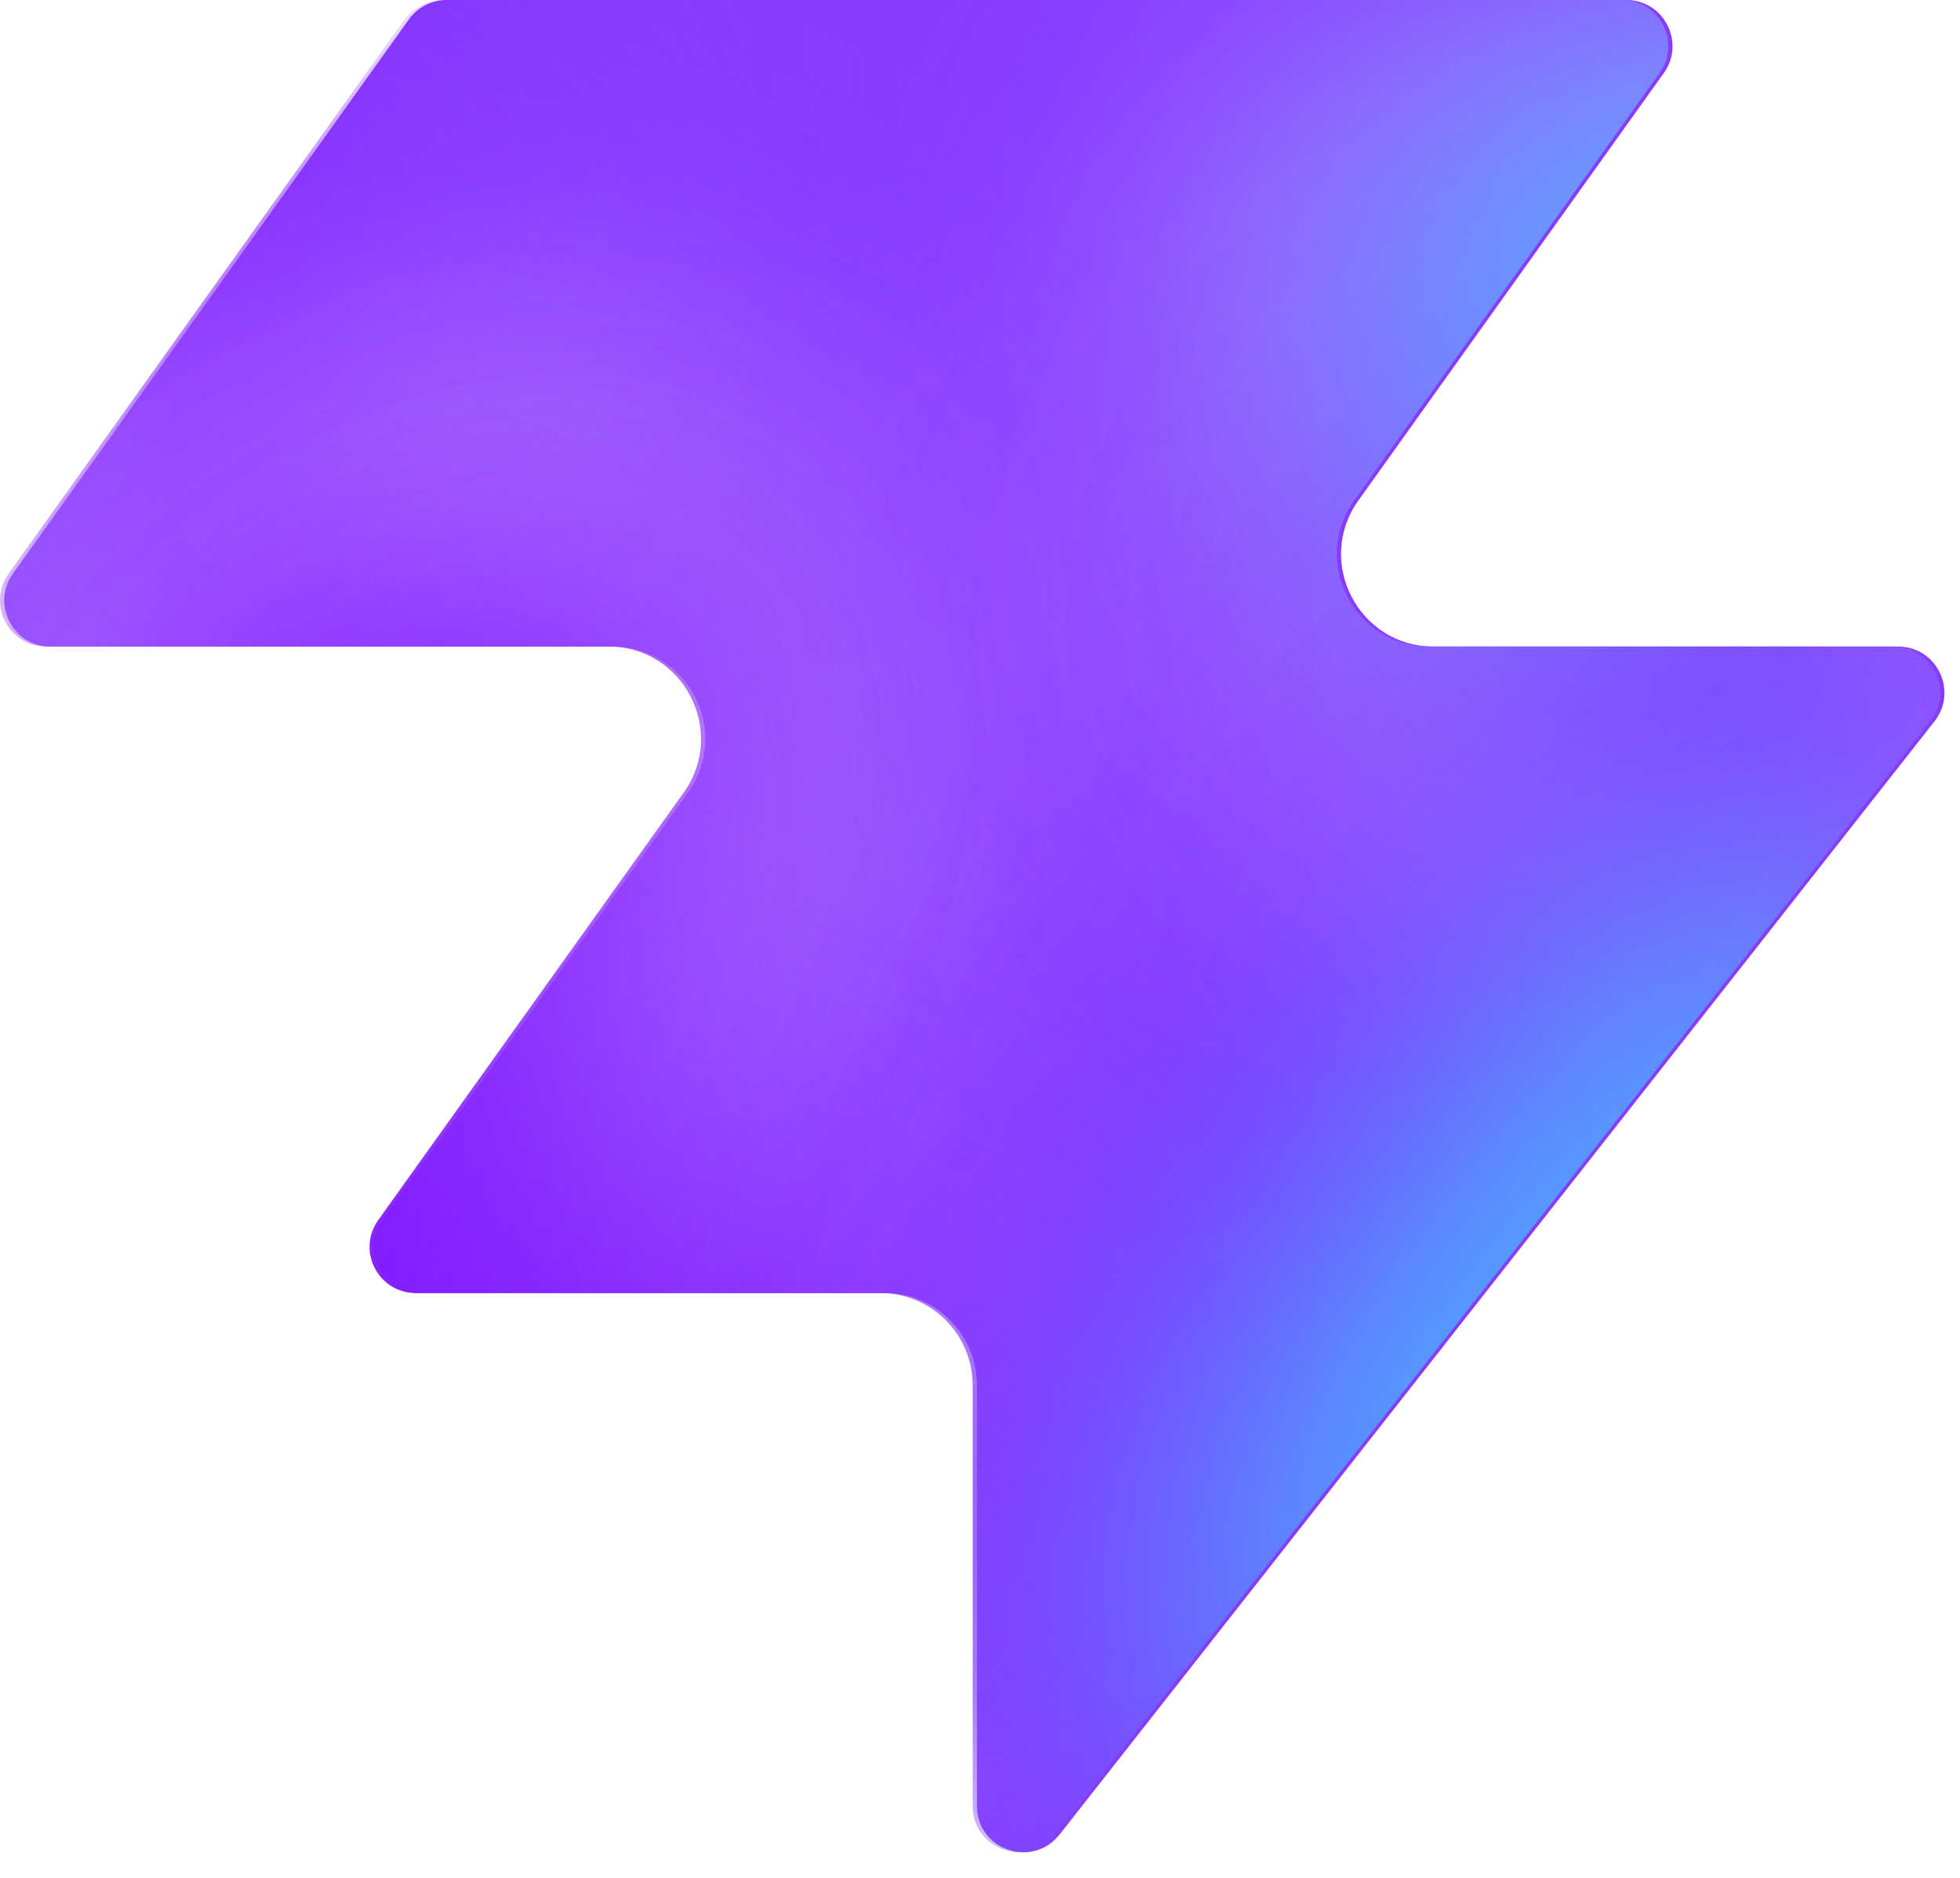
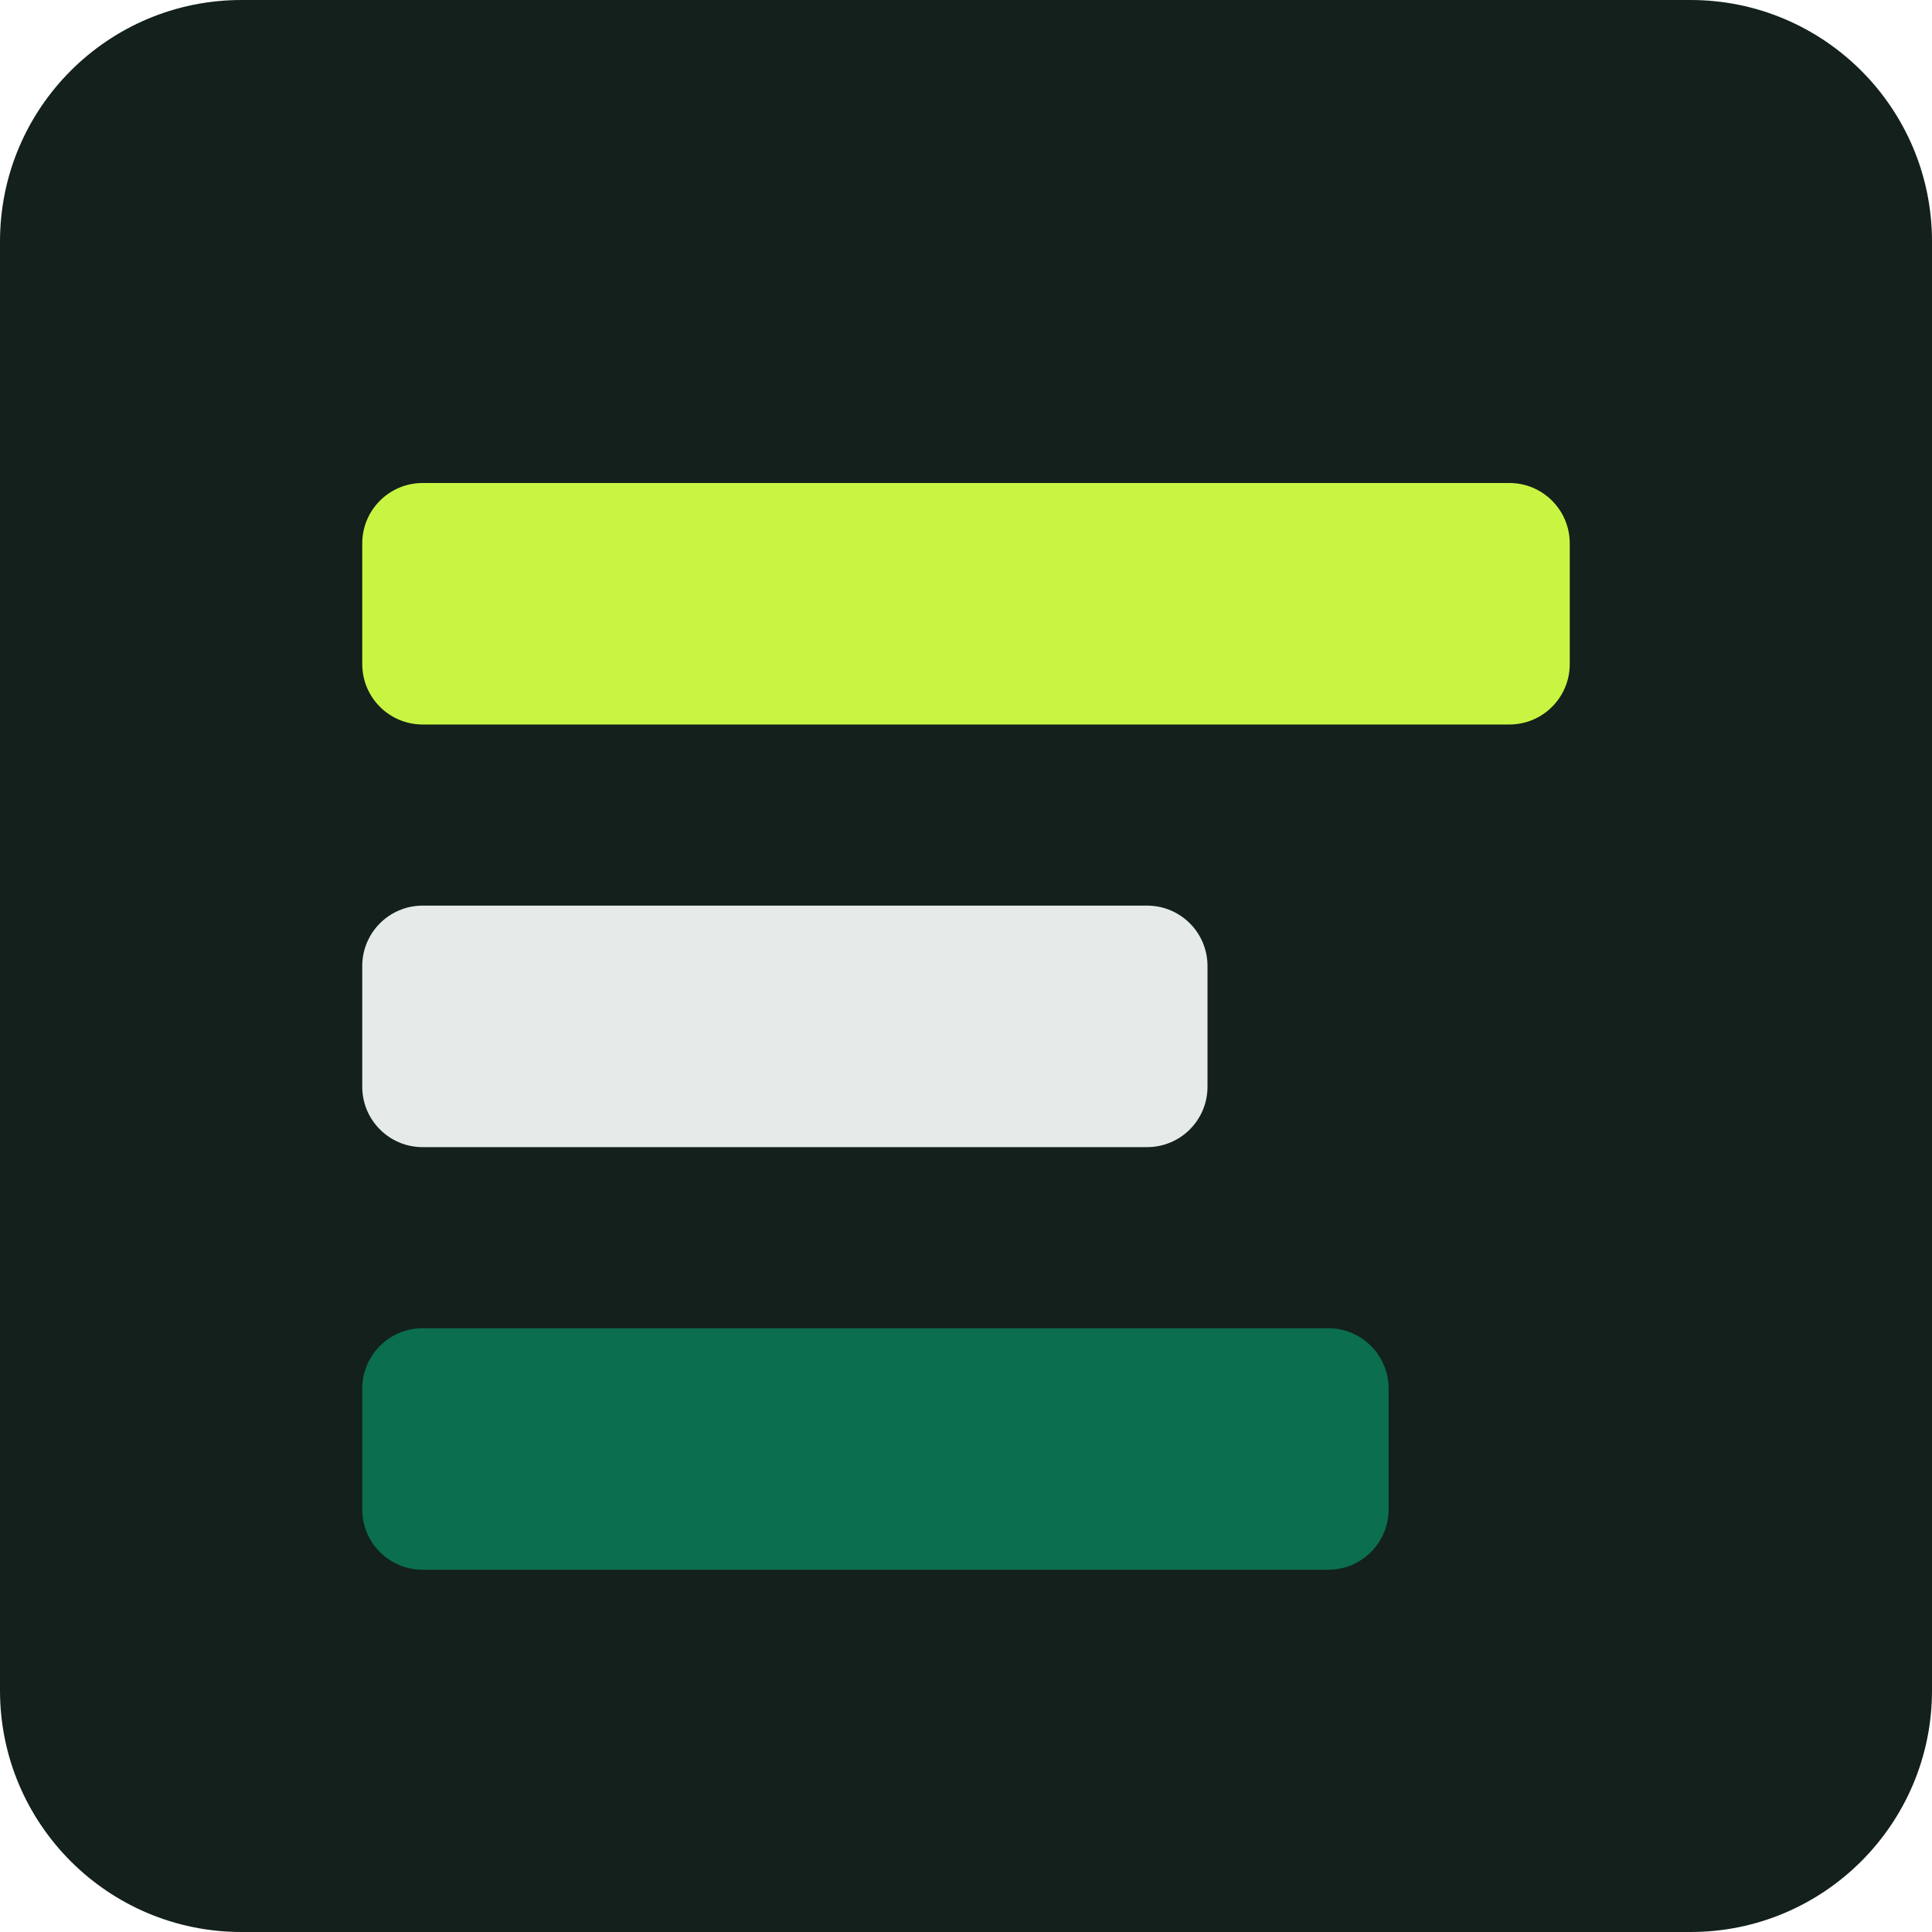
- <svg xmlns="http://www.w3.org/2000/svg" width="48" height="46" fill="none" viewBox="0 0 48 46">
-   <path fill="#863bff" d="M25.946 44.938c-.664.845-2.021.375-2.021-.698V33.937a2.26 2.26 0 0 0-2.262-2.262H10.287c-.92 0-1.456-1.04-.92-1.788l7.48-10.471c1.07-1.497 0-3.578-1.842-3.578H1.237c-.92 0-1.456-1.04-.92-1.788L10.013.474c.214-.297.556-.474.92-.474h28.894c.92 0 1.456 1.04.92 1.788l-7.48 10.471c-1.07 1.498 0 3.579 1.842 3.579h11.377c.943 0 1.473 1.088.89 1.83L25.947 44.94z" style="fill:#863bff;fill:color(display-p3 .525 .23 1);fill-opacity:1" />
-   <mask id="a" width="48" height="46" x="0" y="0" maskUnits="userSpaceOnUse" style="mask-type:alpha">
-     <path fill="#000" d="M25.842 44.938c-.664.844-2.021.375-2.021-.698V33.937a2.26 2.26 0 0 0-2.262-2.262H10.183c-.92 0-1.456-1.04-.92-1.788l7.48-10.471c1.07-1.498 0-3.579-1.842-3.579H1.133c-.92 0-1.456-1.04-.92-1.787L9.91.473c.214-.297.556-.474.92-.474h28.894c.92 0 1.456 1.04.92 1.788l-7.48 10.471c-1.07 1.498 0 3.578 1.842 3.578h11.377c.943 0 1.473 1.088.89 1.832L25.843 44.94z" style="fill:#000;fill-opacity:1" />
-   </mask>
-   <g mask="url(#a)">
-     <g filter="url(#b)">
-       <ellipse cx="5.508" cy="14.704" fill="#ede6ff" rx="5.508" ry="14.704" style="fill:#ede6ff;fill:color(display-p3 .927 .903 1);fill-opacity:1" transform="matrix(.00324 1 1 -.00324 -4.47 31.516)" />
-     </g>
-     <g filter="url(#c)">
-       <ellipse cx="10.399" cy="29.851" fill="#ede6ff" rx="10.399" ry="29.851" style="fill:#ede6ff;fill:color(display-p3 .927 .903 1);fill-opacity:1" transform="matrix(.00324 1 1 -.00324 -39.328 7.883)" />
-     </g>
-     <g filter="url(#d)">
-       <ellipse cx="5.508" cy="30.487" fill="#7e14ff" rx="5.508" ry="30.487" style="fill:#7e14ff;fill:color(display-p3 .492 .077 1);fill-opacity:1" transform="rotate(89.814 -25.913 -14.639)scale(1 -1)" />
-     </g>
-     <g filter="url(#e)">
-       <ellipse cx="5.508" cy="30.599" fill="#7e14ff" rx="5.508" ry="30.599" style="fill:#7e14ff;fill:color(display-p3 .492 .077 1);fill-opacity:1" transform="rotate(89.814 -32.644 -3.334)scale(1 -1)" />
-     </g>
-     <g filter="url(#f)">
-       <ellipse cx="5.508" cy="30.599" fill="#7e14ff" rx="5.508" ry="30.599" style="fill:#7e14ff;fill:color(display-p3 .492 .077 1);fill-opacity:1" transform="matrix(.00324 1 1 -.00324 -34.34 30.47)" />
-     </g>
-     <g filter="url(#g)">
-       <ellipse cx="14.072" cy="22.078" fill="#ede6ff" rx="14.072" ry="22.078" style="fill:#ede6ff;fill:color(display-p3 .927 .903 1);fill-opacity:1" transform="rotate(93.35 24.506 48.493)scale(-1 1)" />
-     </g>
-     <g filter="url(#h)">
-       <ellipse cx="3.47" cy="21.501" fill="#7e14ff" rx="3.47" ry="21.501" style="fill:#7e14ff;fill:color(display-p3 .492 .077 1);fill-opacity:1" transform="rotate(89.009 28.708 47.59)scale(-1 1)" />
-     </g>
-     <g filter="url(#i)">
-       <ellipse cx="3.47" cy="21.501" fill="#7e14ff" rx="3.47" ry="21.501" style="fill:#7e14ff;fill:color(display-p3 .492 .077 1);fill-opacity:1" transform="rotate(89.009 28.708 47.59)scale(-1 1)" />
-     </g>
-     <g filter="url(#j)">
-       <ellipse cx=".387" cy="8.972" fill="#7e14ff" rx="4.407" ry="29.108" style="fill:#7e14ff;fill:color(display-p3 .492 .077 1);fill-opacity:1" transform="rotate(39.51 .387 8.972)" />
-     </g>
-     <g filter="url(#k)">
-       <ellipse cx="47.523" cy="-6.092" fill="#7e14ff" rx="4.407" ry="29.108" style="fill:#7e14ff;fill:color(display-p3 .492 .077 1);fill-opacity:1" transform="rotate(37.892 47.523 -6.092)" />
-     </g>
-     <g filter="url(#l)">
-       <ellipse cx="41.412" cy="6.333" fill="#47bfff" rx="5.971" ry="9.665" style="fill:#47bfff;fill:color(display-p3 .28 .748 1);fill-opacity:1" transform="rotate(37.892 41.412 6.333)" />
-     </g>
-     <g filter="url(#m)">
-       <ellipse cx="-1.879" cy="38.332" fill="#7e14ff" rx="4.407" ry="29.108" style="fill:#7e14ff;fill:color(display-p3 .492 .077 1);fill-opacity:1" transform="rotate(37.892 -1.88 38.332)" />
-     </g>
-     <g filter="url(#n)">
-       <ellipse cx="-1.879" cy="38.332" fill="#7e14ff" rx="4.407" ry="29.108" style="fill:#7e14ff;fill:color(display-p3 .492 .077 1);fill-opacity:1" transform="rotate(37.892 -1.88 38.332)" />
-     </g>
-     <g filter="url(#o)">
-       <ellipse cx="35.651" cy="29.907" fill="#7e14ff" rx="4.407" ry="29.108" style="fill:#7e14ff;fill:color(display-p3 .492 .077 1);fill-opacity:1" transform="rotate(37.892 35.651 29.907)" />
-     </g>
-     <g filter="url(#p)">
-       <ellipse cx="38.418" cy="32.4" fill="#47bfff" rx="5.971" ry="15.297" style="fill:#47bfff;fill:color(display-p3 .28 .748 1);fill-opacity:1" transform="rotate(37.892 38.418 32.4)" />
-     </g>
-   </g>
-   <defs>
-     <filter id="b" width="60.045" height="41.654" x="-19.77" y="16.149" color-interpolation-filters="sRGB" filterUnits="userSpaceOnUse">
-       <feFlood flood-opacity="0" result="BackgroundImageFix" />
-       <feBlend in="SourceGraphic" in2="BackgroundImageFix" result="shape" />
-       <feGaussianBlur result="effect1_foregroundBlur_2002_17158" stdDeviation="7.659" />
-     </filter>
-     <filter id="c" width="90.34" height="51.437" x="-54.613" y="-7.533" color-interpolation-filters="sRGB" filterUnits="userSpaceOnUse">
-       <feFlood flood-opacity="0" result="BackgroundImageFix" />
-       <feBlend in="SourceGraphic" in2="BackgroundImageFix" result="shape" />
-       <feGaussianBlur result="effect1_foregroundBlur_2002_17158" stdDeviation="7.659" />
-     </filter>
-     <filter id="d" width="79.355" height="29.4" x="-49.64" y="2.03" color-interpolation-filters="sRGB" filterUnits="userSpaceOnUse">
-       <feFlood flood-opacity="0" result="BackgroundImageFix" />
-       <feBlend in="SourceGraphic" in2="BackgroundImageFix" result="shape" />
-       <feGaussianBlur result="effect1_foregroundBlur_2002_17158" stdDeviation="4.596" />
-     </filter>
-     <filter id="e" width="79.579" height="29.4" x="-45.045" y="20.029" color-interpolation-filters="sRGB" filterUnits="userSpaceOnUse">
-       <feFlood flood-opacity="0" result="BackgroundImageFix" />
-       <feBlend in="SourceGraphic" in2="BackgroundImageFix" result="shape" />
-       <feGaussianBlur result="effect1_foregroundBlur_2002_17158" stdDeviation="4.596" />
-     </filter>
-     <filter id="f" width="79.579" height="29.4" x="-43.513" y="21.178" color-interpolation-filters="sRGB" filterUnits="userSpaceOnUse">
-       <feFlood flood-opacity="0" result="BackgroundImageFix" />
-       <feBlend in="SourceGraphic" in2="BackgroundImageFix" result="shape" />
-       <feGaussianBlur result="effect1_foregroundBlur_2002_17158" stdDeviation="4.596" />
-     </filter>
-     <filter id="g" width="74.749" height="58.852" x="15.756" y="-17.901" color-interpolation-filters="sRGB" filterUnits="userSpaceOnUse">
-       <feFlood flood-opacity="0" result="BackgroundImageFix" />
-       <feBlend in="SourceGraphic" in2="BackgroundImageFix" result="shape" />
-       <feGaussianBlur result="effect1_foregroundBlur_2002_17158" stdDeviation="7.659" />
-     </filter>
-     <filter id="h" width="61.377" height="25.362" x="23.548" y="2.284" color-interpolation-filters="sRGB" filterUnits="userSpaceOnUse">
-       <feFlood flood-opacity="0" result="BackgroundImageFix" />
-       <feBlend in="SourceGraphic" in2="BackgroundImageFix" result="shape" />
-       <feGaussianBlur result="effect1_foregroundBlur_2002_17158" stdDeviation="4.596" />
-     </filter>
-     <filter id="i" width="61.377" height="25.362" x="23.548" y="2.284" color-interpolation-filters="sRGB" filterUnits="userSpaceOnUse">
-       <feFlood flood-opacity="0" result="BackgroundImageFix" />
-       <feBlend in="SourceGraphic" in2="BackgroundImageFix" result="shape" />
-       <feGaussianBlur result="effect1_foregroundBlur_2002_17158" stdDeviation="4.596" />
-     </filter>
-     <filter id="j" width="56.045" height="63.649" x="-27.636" y="-22.853" color-interpolation-filters="sRGB" filterUnits="userSpaceOnUse">
-       <feFlood flood-opacity="0" result="BackgroundImageFix" />
-       <feBlend in="SourceGraphic" in2="BackgroundImageFix" result="shape" />
-       <feGaussianBlur result="effect1_foregroundBlur_2002_17158" stdDeviation="4.596" />
-     </filter>
-     <filter id="k" width="54.814" height="64.646" x="20.116" y="-38.415" color-interpolation-filters="sRGB" filterUnits="userSpaceOnUse">
-       <feFlood flood-opacity="0" result="BackgroundImageFix" />
-       <feBlend in="SourceGraphic" in2="BackgroundImageFix" result="shape" />
-       <feGaussianBlur result="effect1_foregroundBlur_2002_17158" stdDeviation="4.596" />
-     </filter>
-     <filter id="l" width="33.541" height="35.313" x="24.641" y="-11.323" color-interpolation-filters="sRGB" filterUnits="userSpaceOnUse">
-       <feFlood flood-opacity="0" result="BackgroundImageFix" />
-       <feBlend in="SourceGraphic" in2="BackgroundImageFix" result="shape" />
-       <feGaussianBlur result="effect1_foregroundBlur_2002_17158" stdDeviation="4.596" />
-     </filter>
-     <filter id="m" width="54.814" height="64.646" x="-29.286" y="6.009" color-interpolation-filters="sRGB" filterUnits="userSpaceOnUse">
-       <feFlood flood-opacity="0" result="BackgroundImageFix" />
-       <feBlend in="SourceGraphic" in2="BackgroundImageFix" result="shape" />
-       <feGaussianBlur result="effect1_foregroundBlur_2002_17158" stdDeviation="4.596" />
-     </filter>
-     <filter id="n" width="54.814" height="64.646" x="-29.286" y="6.009" color-interpolation-filters="sRGB" filterUnits="userSpaceOnUse">
-       <feFlood flood-opacity="0" result="BackgroundImageFix" />
-       <feBlend in="SourceGraphic" in2="BackgroundImageFix" result="shape" />
-       <feGaussianBlur result="effect1_foregroundBlur_2002_17158" stdDeviation="4.596" />
-     </filter>
-     <filter id="o" width="54.814" height="64.646" x="8.244" y="-2.416" color-interpolation-filters="sRGB" filterUnits="userSpaceOnUse">
-       <feFlood flood-opacity="0" result="BackgroundImageFix" />
-       <feBlend in="SourceGraphic" in2="BackgroundImageFix" result="shape" />
-       <feGaussianBlur result="effect1_foregroundBlur_2002_17158" stdDeviation="4.596" />
-     </filter>
-     <filter id="p" width="39.409" height="43.623" x="18.713" y="10.588" color-interpolation-filters="sRGB" filterUnits="userSpaceOnUse">
-       <feFlood flood-opacity="0" result="BackgroundImageFix" />
-       <feBlend in="SourceGraphic" in2="BackgroundImageFix" result="shape" />
-       <feGaussianBlur result="effect1_foregroundBlur_2002_17158" stdDeviation="4.596" />
-     </filter>
-   </defs>
+ <svg xmlns="http://www.w3.org/2000/svg" viewBox="0 0 32 32" fill="none">
+   <rect width="32" height="32" rx="4" fill="#13201c" />
+   <rect x="6" y="8" width="20" height="4" rx="1" fill="#c8f542" />
+   <rect x="6" y="15" width="14" height="4" rx="1" fill="#e6ebea" />
+   <rect x="6" y="22" width="17" height="4" rx="1" fill="#0b6e4f" />
</svg>
